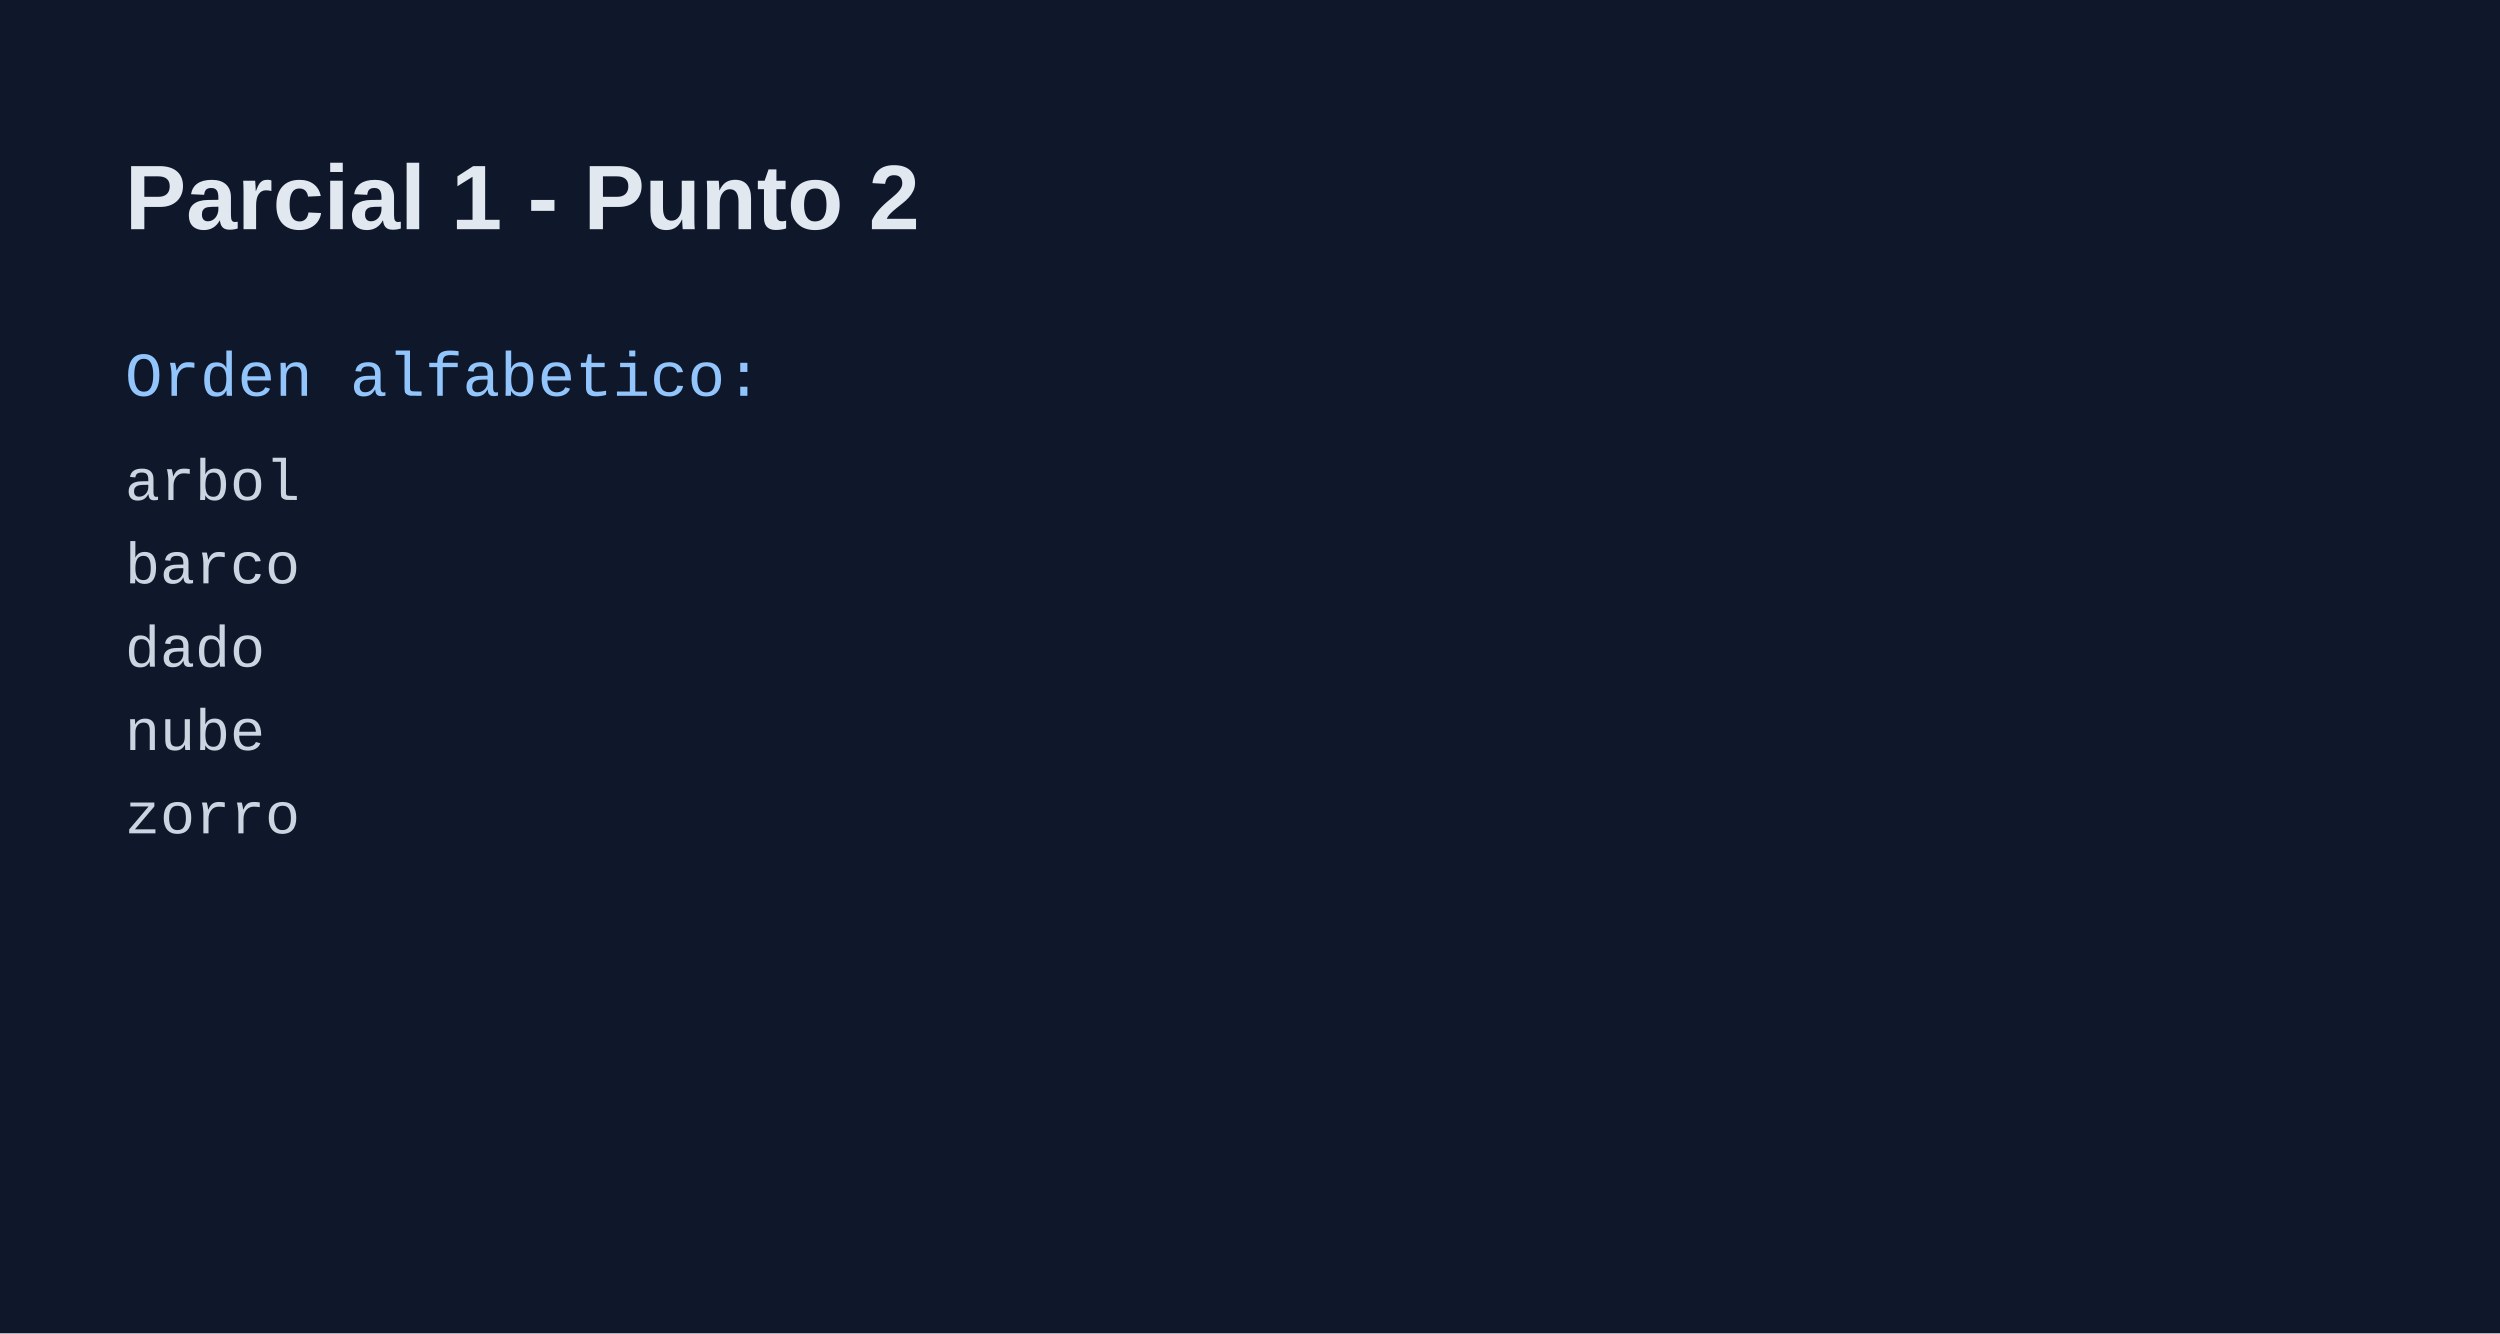
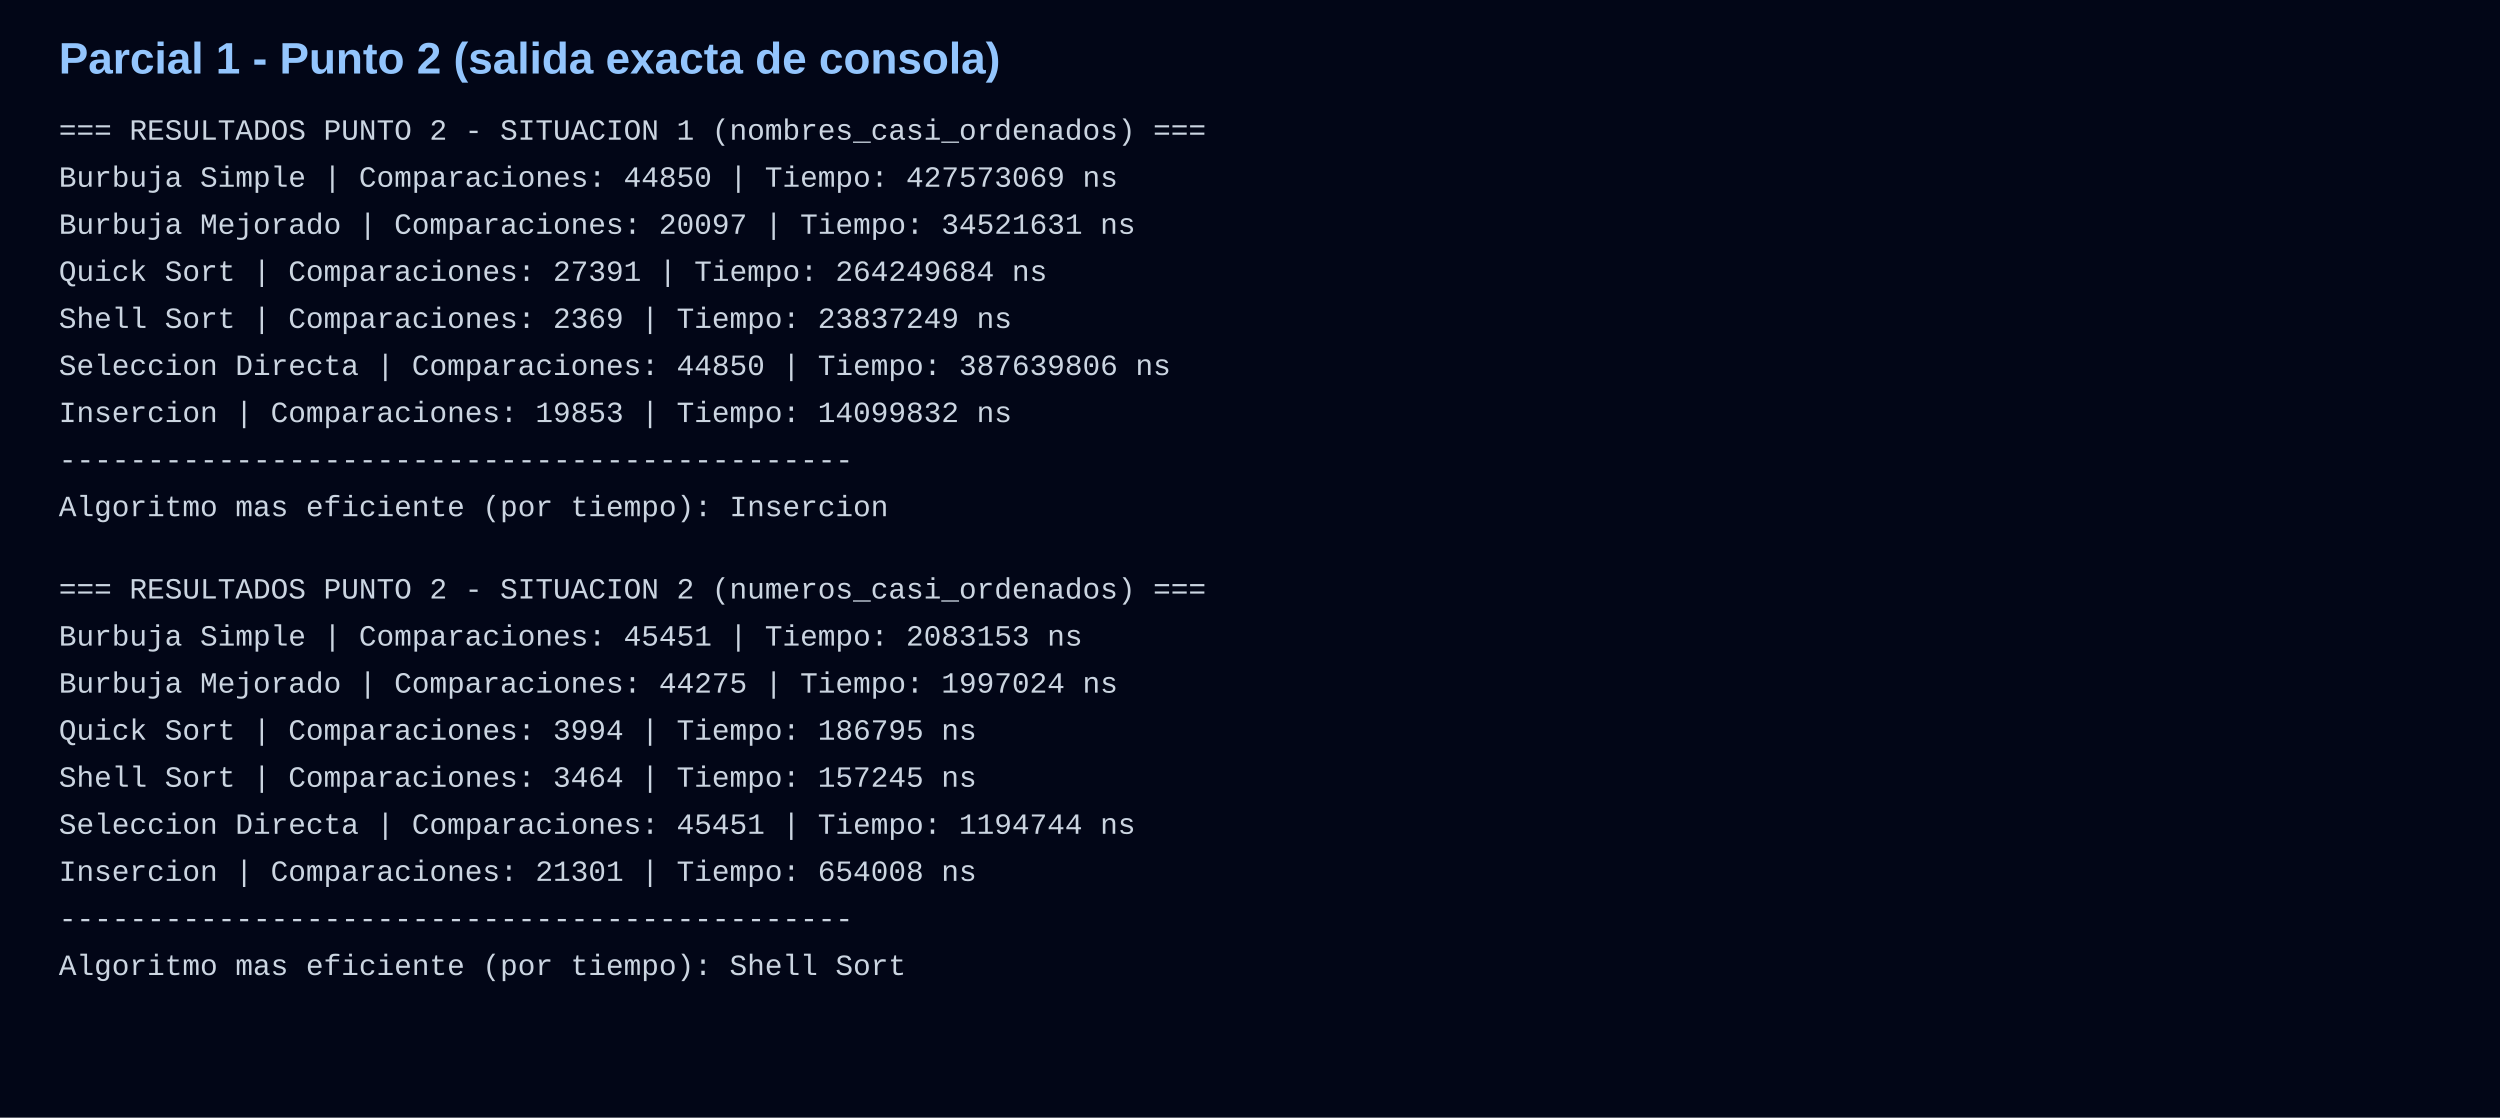
- <svg xmlns="http://www.w3.org/2000/svg" width="1200" height="640" viewBox="0 0 1200 640" role="img" aria-labelledby="t d">
-   <rect width="1200" height="640" fill="#0f172a" />
-   <text x="60" y="110" fill="#e2e8f0" font-size="44" font-family="Arial" font-weight="700">Parcial 1 - Punto 2</text>
-   <text x="60" y="190" fill="#93c5fd" font-size="30" font-family="Courier New">Orden alfabetico:</text>
-   <text x="60" y="240" fill="#cbd5e1" font-size="28" font-family="Courier New">arbol</text>
-   <text x="60" y="280" fill="#cbd5e1" font-size="28" font-family="Courier New">barco</text>
-   <text x="60" y="320" fill="#cbd5e1" font-size="28" font-family="Courier New">dado</text>
-   <text x="60" y="360" fill="#cbd5e1" font-size="28" font-family="Courier New">nube</text>
-   <text x="60" y="400" fill="#cbd5e1" font-size="28" font-family="Courier New">zorro</text>
+ <svg xmlns="http://www.w3.org/2000/svg" width="1700" height="760" viewBox="0 0 1700 760" role="img" aria-labelledby="title desc">
+   <rect width="1700" height="760" fill="#020617" />
+   <text x="40" y="50" fill="#93c5fd" font-family="Arial" font-size="30" font-weight="700">Parcial 1 - Punto 2 (salida exacta de consola)</text>
+   <text x="40" y="95" fill="#cbd5e1" font-family="Courier New, monospace" font-size="20">=== RESULTADOS PUNTO 2 - SITUACION 1 (nombres_casi_ordenados) ===</text>
+   <text x="40" y="127" fill="#cbd5e1" font-family="Courier New, monospace" font-size="20">Burbuja Simple     | Comparaciones: 44850     | Tiempo: 427573069 ns</text>
+   <text x="40" y="159" fill="#cbd5e1" font-family="Courier New, monospace" font-size="20">Burbuja Mejorado   | Comparaciones: 20097     | Tiempo: 34521631 ns</text>
+   <text x="40" y="191" fill="#cbd5e1" font-family="Courier New, monospace" font-size="20">Quick Sort         | Comparaciones: 27391     | Tiempo: 264249684 ns</text>
+   <text x="40" y="223" fill="#cbd5e1" font-family="Courier New, monospace" font-size="20">Shell Sort         | Comparaciones: 2369      | Tiempo: 23837249 ns</text>
+   <text x="40" y="255" fill="#cbd5e1" font-family="Courier New, monospace" font-size="20">Seleccion Directa  | Comparaciones: 44850     | Tiempo: 387639806 ns</text>
+   <text x="40" y="287" fill="#cbd5e1" font-family="Courier New, monospace" font-size="20">Insercion          | Comparaciones: 19853     | Tiempo: 14099832 ns</text>
+   <text x="40" y="319" fill="#cbd5e1" font-family="Courier New, monospace" font-size="20">---------------------------------------------</text>
+   <text x="40" y="351" fill="#cbd5e1" font-family="Courier New, monospace" font-size="20">Algoritmo mas eficiente (por tiempo): Insercion</text>
+   <text x="40" y="407" fill="#cbd5e1" font-family="Courier New, monospace" font-size="20">=== RESULTADOS PUNTO 2 - SITUACION 2 (numeros_casi_ordenados) ===</text>
+   <text x="40" y="439" fill="#cbd5e1" font-family="Courier New, monospace" font-size="20">Burbuja Simple     | Comparaciones: 45451     | Tiempo: 2083153 ns</text>
+   <text x="40" y="471" fill="#cbd5e1" font-family="Courier New, monospace" font-size="20">Burbuja Mejorado   | Comparaciones: 44275     | Tiempo: 1997024 ns</text>
+   <text x="40" y="503" fill="#cbd5e1" font-family="Courier New, monospace" font-size="20">Quick Sort         | Comparaciones: 3994      | Tiempo: 186795 ns</text>
+   <text x="40" y="535" fill="#cbd5e1" font-family="Courier New, monospace" font-size="20">Shell Sort         | Comparaciones: 3464      | Tiempo: 157245 ns</text>
+   <text x="40" y="567" fill="#cbd5e1" font-family="Courier New, monospace" font-size="20">Seleccion Directa  | Comparaciones: 45451     | Tiempo: 1194744 ns</text>
+   <text x="40" y="599" fill="#cbd5e1" font-family="Courier New, monospace" font-size="20">Insercion          | Comparaciones: 21301     | Tiempo: 654008 ns</text>
+   <text x="40" y="631" fill="#cbd5e1" font-family="Courier New, monospace" font-size="20">---------------------------------------------</text>
+   <text x="40" y="663" fill="#cbd5e1" font-family="Courier New, monospace" font-size="20">Algoritmo mas eficiente (por tiempo): Shell Sort</text>
</svg>
